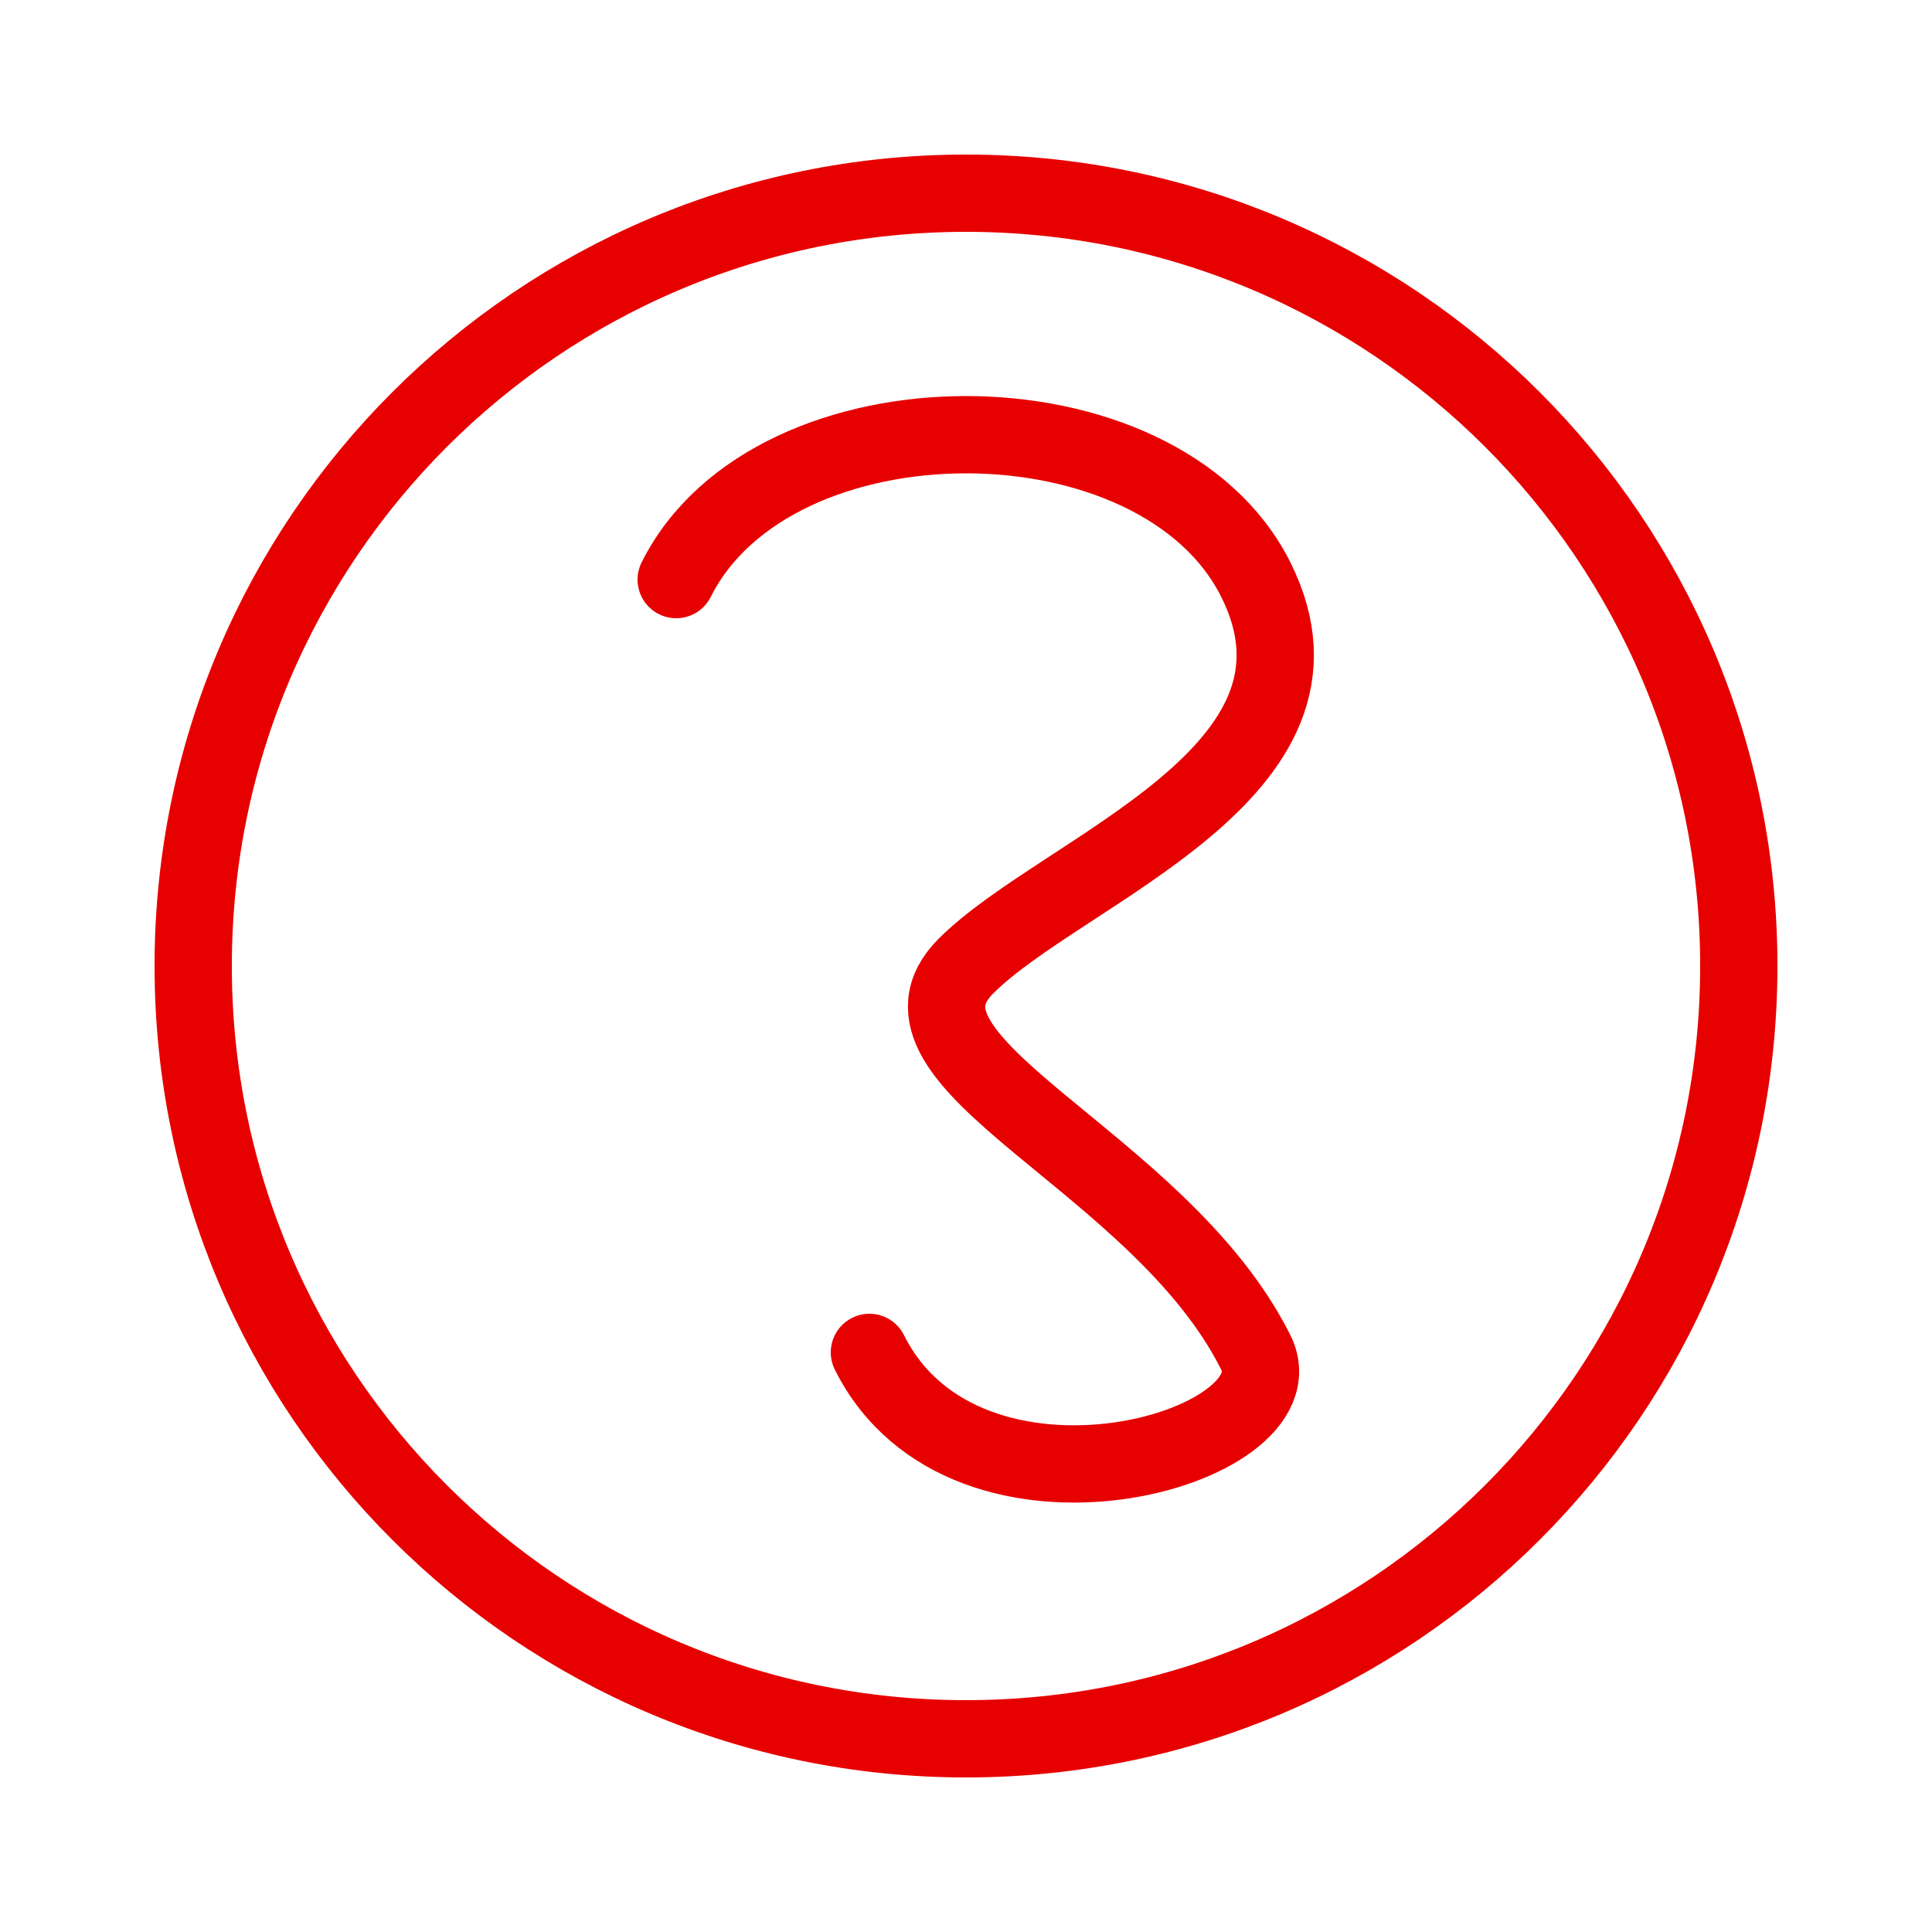
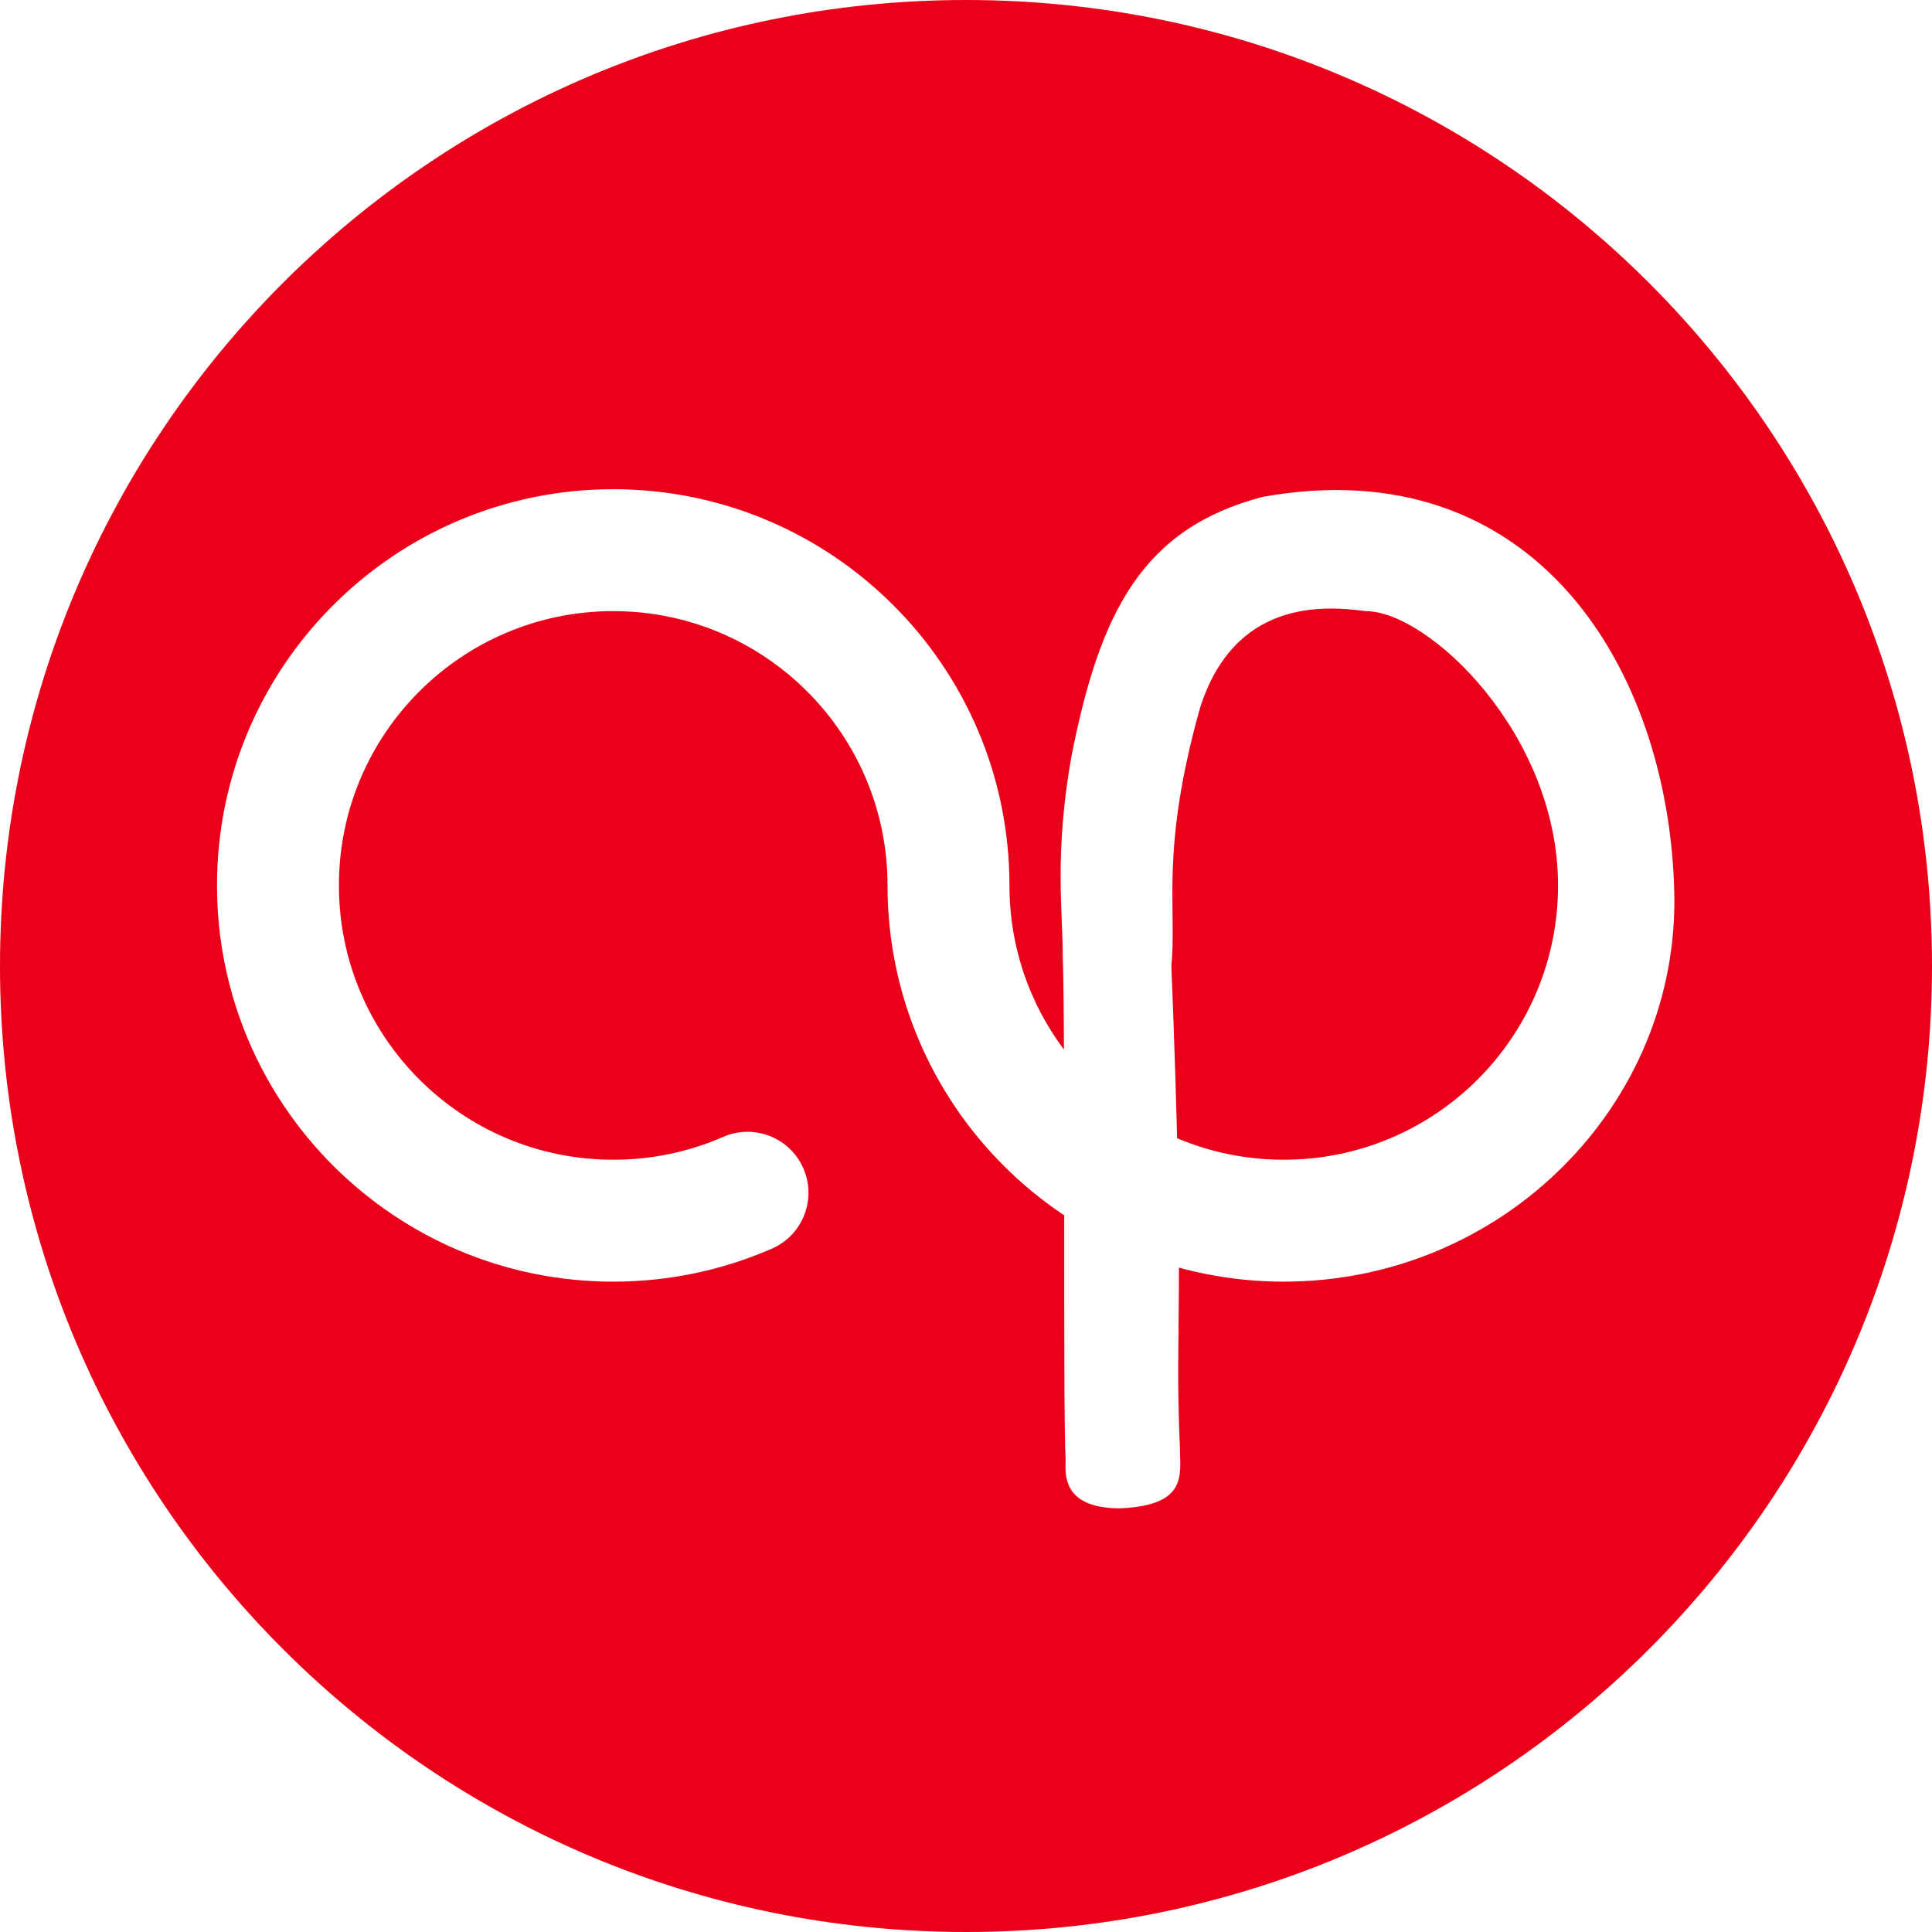
- <svg xmlns="http://www.w3.org/2000/svg" version="1.1" width="200" height="200" viewBox="0 0 200 200">
-   <circle cx="100" cy="100" r="80" fill="none" stroke="#E70000" stroke-width="8" />
-   <path d="M 70,60        C 80,40  120,40  130,60        C 140,80  110,90  100,100        C 90,110  120,120  130,140        C 135,150 100,160  90,140     " fill="none" stroke="#E70000" stroke-width="8" stroke-linecap="round" stroke-linejoin="round" />
-   <text x="50%" y="180" font-family="Arial, sans-serif" font-size="16" font-weight="bold" fill="#E70000" text-anchor="middle">
-     </text>
+ <svg xmlns="http://www.w3.org/2000/svg" viewBox="49.528 23.128 425.52 425.52">
+   <ellipse style="fill: rgb(235, 0, 26); paint-order: fill;" cx="262.288" cy="235.888" rx="212.76" ry="212.76" />
+   <g transform="matrix(0.629322, 0, 0, -0.629322, 97.32402, 379.2498)" style="">
+     <g>
+       <path d="M 373.333 117.333 c -76.578 0 -138.667 62.081 -138.667 138.667 c 0 53.015 -42.979 96 -96 96 c -53.007 0 -96 -42.993 -96 -96 c 0 -53.021 42.985 -96 96 -96 c 13.445 0 26.452 2.74 38.454 7.985 c 10.796 4.718 23.373 -0.209 28.091 -11.005 c 4.718 -10.796 -0.209 -23.373 -11.005 -28.091 c -17.369 -7.591 -36.192 -11.556 -55.541 -11.556 C 62.088 117.333 0 179.414 0 256 c 0 76.571 62.095 138.667 138.667 138.667 c 76.586 0 138.667 -62.089 138.667 -138.667 c 0 -53.021 42.985 -96 96 -96 c 53.029 0 96 42.971 96 96 c 0 53.015 -45.334 96 -67.334 96 c -15 2 -46 4 -58 -34 C 330 268 336 248 334 228 C 339 102 335 105 337 59 C 337 50 340 39 316 38 c -21 0 -19 13 -19 17 c -1 17 0 146 -1 176 c 0 16 -3 36 3 70 C 309 352 324 381 366 392 C 461 409 508 332 510 254 C 512 179.407 449.926 117.333 373.333 117.333 z" style="fill: rgb(255, 255, 255);" />
+     </g>
+   </g>
</svg>
